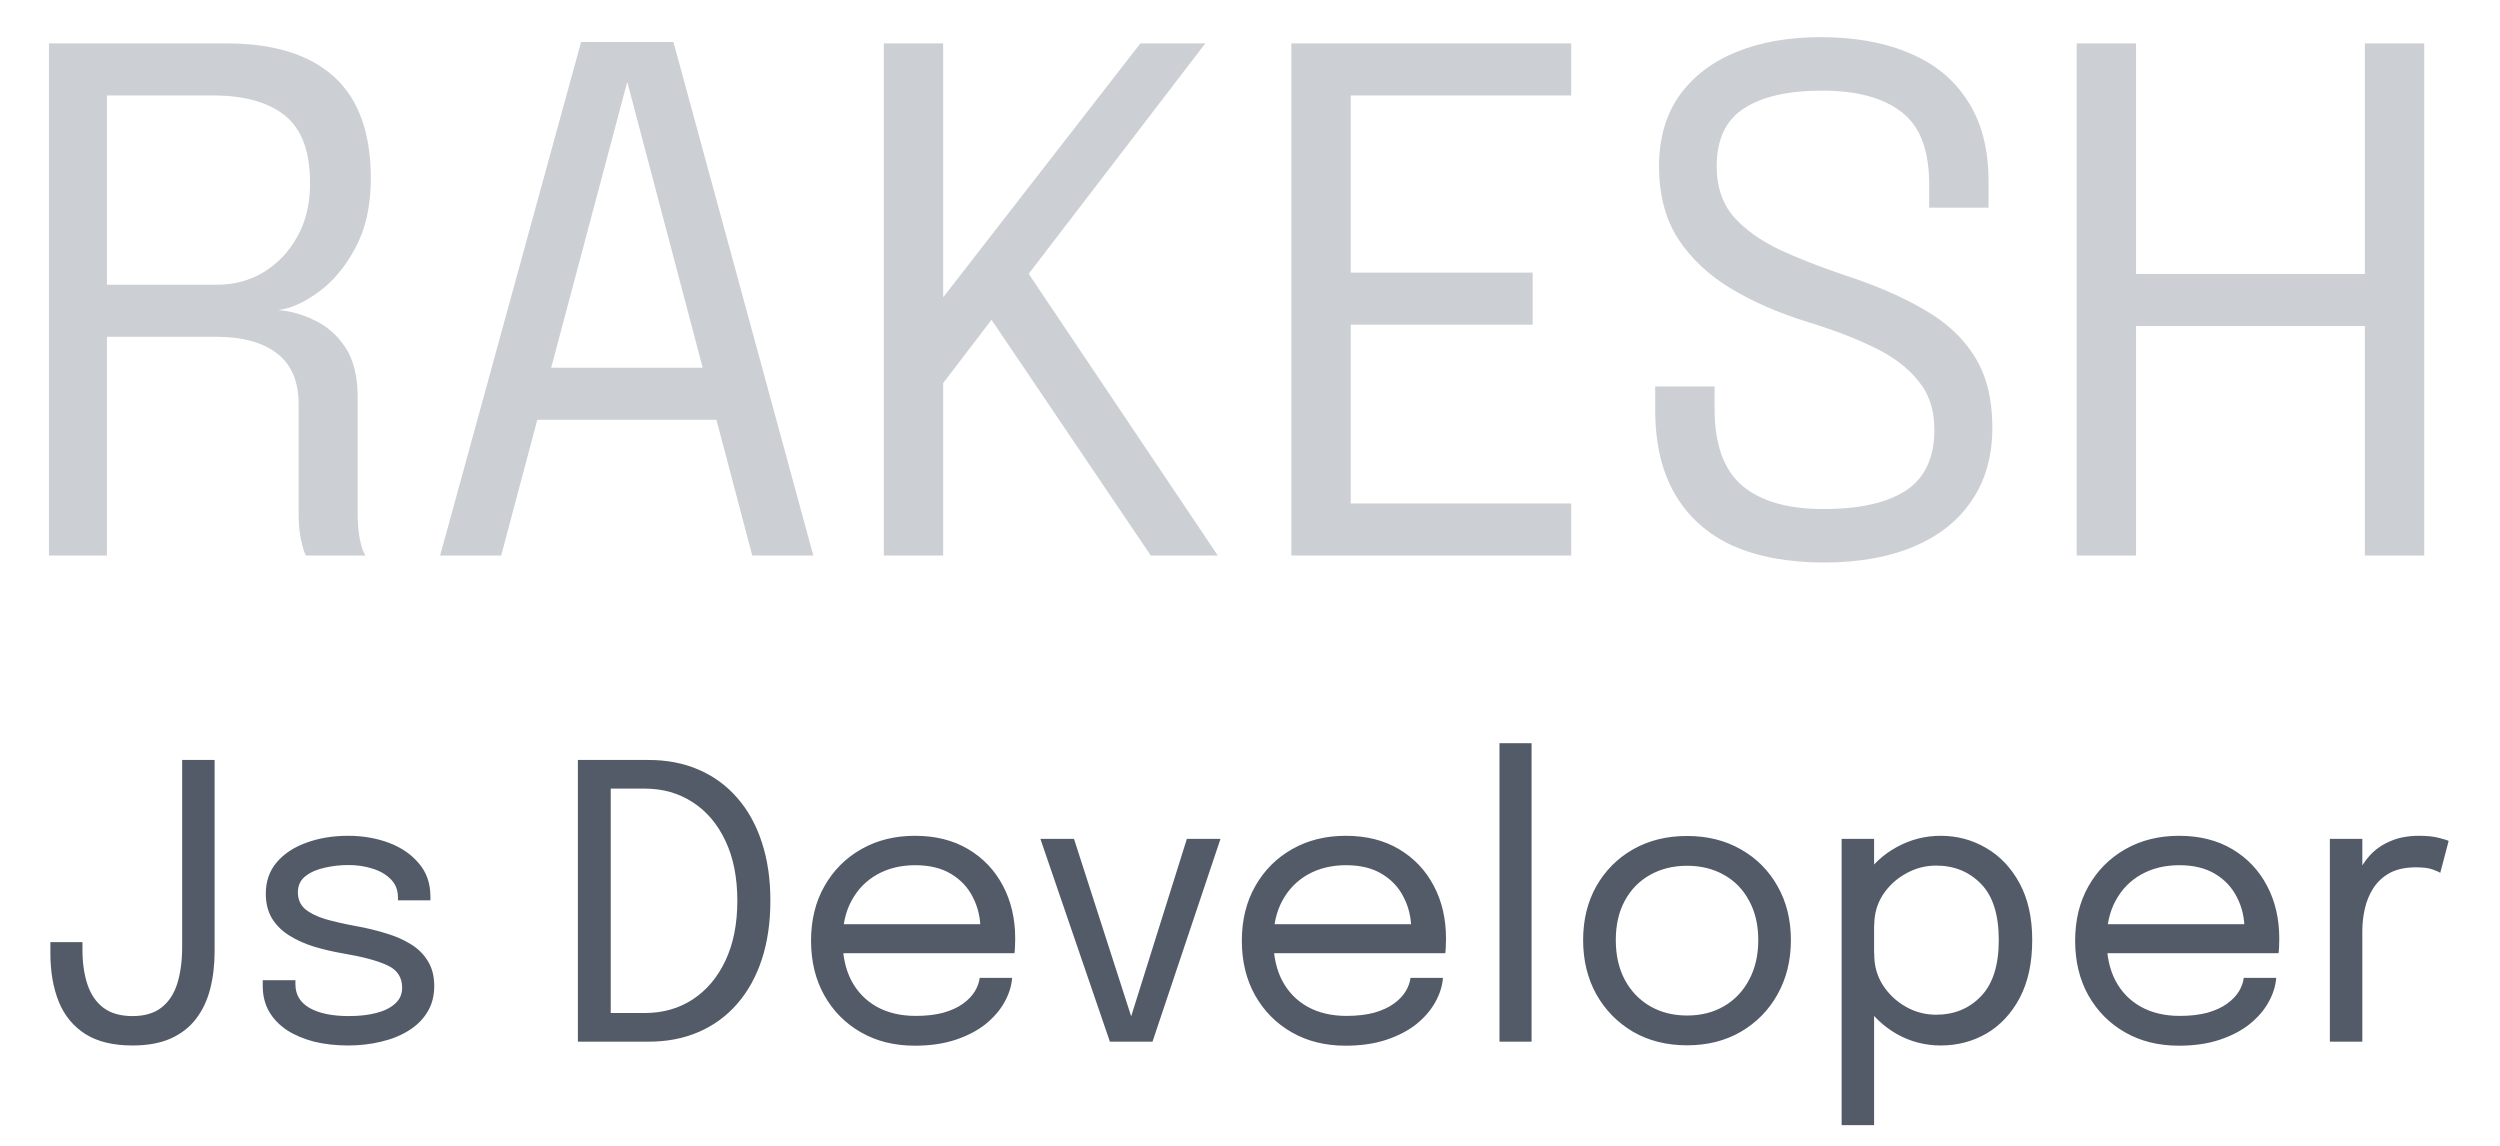
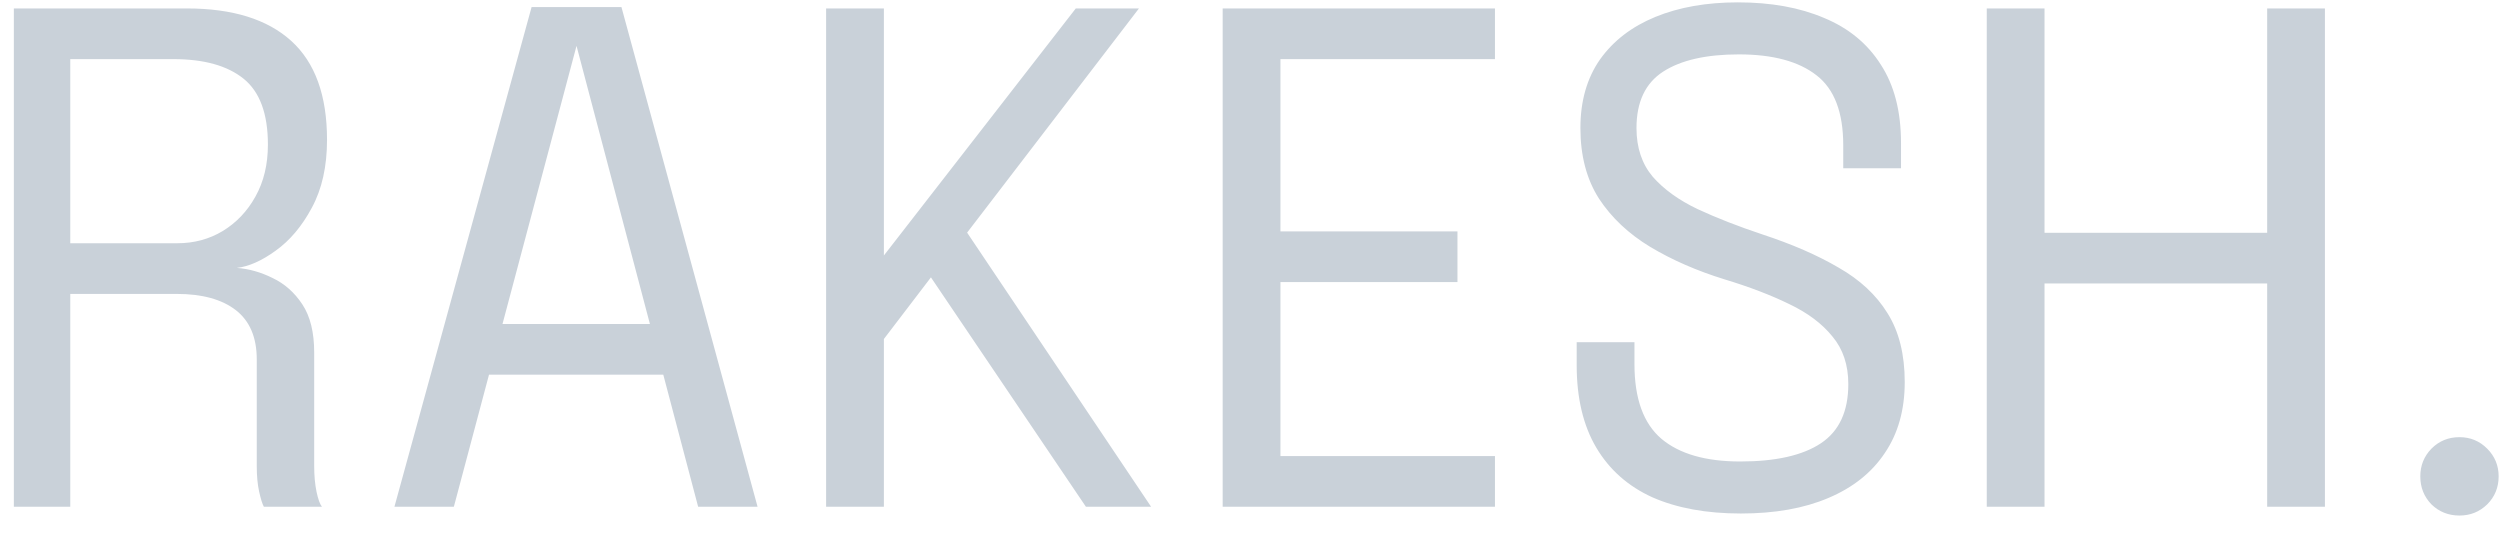
- <svg xmlns="http://www.w3.org/2000/svg" width="72" height="33" viewBox="0 0 72 33" fill="none">
-   <path d="M1.41 16V1.25H6.53C7.883 1.25 8.913 1.57 9.62 2.21C10.327 2.85 10.68 3.827 10.68 5.14C10.68 5.927 10.53 6.597 10.23 7.15C9.937 7.697 9.58 8.12 9.16 8.42C8.747 8.72 8.363 8.89 8.01 8.93C8.37 8.957 8.723 9.057 9.07 9.23C9.423 9.397 9.717 9.657 9.95 10.01C10.183 10.363 10.3 10.837 10.3 11.43C10.3 11.977 10.3 12.537 10.3 13.11C10.3 13.677 10.3 14.237 10.3 14.79C10.3 15.077 10.323 15.333 10.37 15.56C10.417 15.78 10.47 15.927 10.53 16H8.81C8.763 15.913 8.717 15.763 8.67 15.55C8.623 15.337 8.6 15.083 8.6 14.79C8.6 14.277 8.6 13.753 8.6 13.22C8.6 12.687 8.6 12.16 8.6 11.64C8.6 10.987 8.393 10.5 7.98 10.18C7.567 9.86 6.983 9.7 6.23 9.7H2.6L3.08 9.05V16H1.41ZM3.08 8.91L2.6 8.2H6.25C6.743 8.2 7.19 8.08 7.59 7.84C7.997 7.593 8.32 7.253 8.56 6.82C8.807 6.38 8.93 5.867 8.93 5.28C8.93 4.367 8.69 3.717 8.21 3.33C7.73 2.943 7.037 2.75 6.13 2.75H2.56L3.08 2.01V8.91ZM12.675 16L16.735 1.21H19.395L23.424 16H21.665L18.055 2.32H18.075L14.434 16H12.675ZM14.774 12.09V10.59H21.355V12.09H14.774ZM29.133 8.53L29.173 7.21L35.073 16H33.143L28.103 8.54L28.983 8.65L26.983 11.27L27.163 10.16V16H25.453V1.25H27.163V9.36L26.823 9L32.843 1.25H34.713L29.133 8.53ZM38.131 2.75L38.901 1.78V8.44L38.481 7.85H44.141V9.35H38.481L38.901 8.76V15.47L38.131 14.5H45.251V16H37.191V1.25H45.251V2.75H38.131ZM52.53 16.2C51.51 16.2 50.637 16.04 49.91 15.72C49.19 15.393 48.637 14.903 48.25 14.25C47.864 13.597 47.67 12.783 47.67 11.81C47.67 11.677 47.67 11.563 47.67 11.47C47.67 11.377 47.67 11.263 47.67 11.13H49.38C49.38 11.257 49.38 11.363 49.38 11.45C49.38 11.537 49.38 11.647 49.38 11.78C49.38 12.8 49.647 13.537 50.18 13.99C50.714 14.437 51.49 14.66 52.51 14.66C53.563 14.66 54.36 14.48 54.9 14.12C55.44 13.76 55.71 13.177 55.71 12.37C55.71 11.803 55.553 11.333 55.24 10.96C54.934 10.58 54.507 10.26 53.96 10C53.413 9.733 52.777 9.49 52.05 9.27C51.23 9.017 50.497 8.697 49.85 8.31C49.21 7.923 48.703 7.447 48.33 6.88C47.964 6.307 47.78 5.61 47.78 4.79C47.78 3.99 47.974 3.313 48.36 2.76C48.754 2.207 49.3 1.787 50 1.5C50.7 1.213 51.514 1.07 52.44 1.07C53.42 1.07 54.27 1.223 54.99 1.53C55.717 1.83 56.277 2.29 56.67 2.91C57.07 3.523 57.27 4.297 57.27 5.23C57.27 5.377 57.27 5.503 57.27 5.61C57.27 5.71 57.27 5.833 57.27 5.98H55.56C55.56 5.853 55.56 5.74 55.56 5.64C55.56 5.54 55.56 5.427 55.56 5.3C55.56 4.327 55.297 3.637 54.77 3.23C54.243 2.817 53.477 2.61 52.47 2.61C51.504 2.61 50.757 2.78 50.23 3.12C49.703 3.46 49.44 4.017 49.44 4.79C49.44 5.37 49.6 5.85 49.92 6.23C50.247 6.603 50.69 6.923 51.25 7.19C51.81 7.45 52.45 7.7 53.17 7.94C54.044 8.227 54.794 8.553 55.42 8.92C56.053 9.28 56.537 9.73 56.87 10.27C57.21 10.81 57.38 11.49 57.38 12.31C57.38 13.13 57.184 13.83 56.79 14.41C56.404 14.99 55.847 15.433 55.12 15.74C54.4 16.047 53.537 16.2 52.53 16.2ZM69.818 1.25V16H68.108V8.54L68.878 9.39H60.748L61.518 8.54V16H59.808V1.25H61.518V8.79L60.748 7.89H68.878L68.108 8.79V1.25H69.818Z" fill="#CCD0D4" />
-   <path d="M3.816 30.11C3.259 30.11 2.806 30 2.458 29.78C2.109 29.556 1.854 29.247 1.693 28.851C1.532 28.451 1.451 27.985 1.451 27.453C1.451 27.398 1.451 27.345 1.451 27.294C1.451 27.239 1.451 27.186 1.451 27.134H2.375C2.375 27.168 2.375 27.204 2.375 27.244C2.375 27.281 2.375 27.32 2.375 27.36C2.375 27.734 2.423 28.064 2.518 28.35C2.613 28.636 2.765 28.86 2.974 29.021C3.187 29.182 3.468 29.263 3.816 29.263C4.161 29.263 4.438 29.182 4.646 29.021C4.856 28.86 5.008 28.631 5.103 28.334C5.198 28.033 5.246 27.679 5.246 27.272V21.887H6.181V27.393C6.181 27.785 6.139 28.146 6.054 28.477C5.97 28.806 5.835 29.094 5.647 29.34C5.464 29.582 5.222 29.771 4.921 29.907C4.621 30.042 4.252 30.11 3.816 30.11ZM10.026 30.11C9.674 30.11 9.347 30.073 9.047 30C8.75 29.923 8.489 29.813 8.266 29.67C8.046 29.523 7.873 29.344 7.749 29.131C7.628 28.918 7.567 28.674 7.567 28.399C7.567 28.37 7.567 28.341 7.567 28.311C7.567 28.279 7.567 28.251 7.567 28.229H8.508C8.508 28.251 8.508 28.269 8.508 28.284C8.508 28.299 8.508 28.321 8.508 28.35C8.508 28.647 8.645 28.874 8.92 29.032C9.195 29.186 9.571 29.263 10.048 29.263C10.341 29.263 10.603 29.234 10.834 29.175C11.065 29.116 11.247 29.026 11.379 28.905C11.514 28.785 11.582 28.632 11.582 28.449C11.582 28.145 11.439 27.928 11.153 27.8C10.871 27.668 10.447 27.554 9.883 27.459C9.586 27.408 9.303 27.342 9.036 27.261C8.768 27.177 8.53 27.069 8.321 26.936C8.115 26.805 7.952 26.641 7.831 26.447C7.714 26.249 7.655 26.012 7.655 25.738C7.655 25.382 7.76 25.081 7.969 24.835C8.181 24.586 8.467 24.397 8.827 24.269C9.186 24.137 9.586 24.071 10.026 24.071C10.451 24.071 10.843 24.139 11.203 24.274C11.562 24.41 11.85 24.608 12.066 24.869C12.286 25.125 12.396 25.442 12.396 25.82C12.396 25.835 12.396 25.853 12.396 25.875C12.396 25.893 12.396 25.912 12.396 25.93H11.461C11.461 25.912 11.461 25.897 11.461 25.886C11.461 25.875 11.461 25.862 11.461 25.848C11.461 25.635 11.393 25.461 11.258 25.325C11.122 25.186 10.946 25.083 10.73 25.017C10.513 24.947 10.282 24.913 10.037 24.913C9.806 24.913 9.578 24.938 9.355 24.989C9.131 25.037 8.946 25.118 8.799 25.232C8.653 25.345 8.579 25.501 8.579 25.699C8.579 25.897 8.647 26.056 8.783 26.177C8.922 26.295 9.116 26.392 9.366 26.469C9.619 26.542 9.916 26.61 10.257 26.672C10.561 26.727 10.849 26.797 11.12 26.881C11.392 26.962 11.63 27.067 11.835 27.195C12.044 27.323 12.207 27.486 12.325 27.684C12.446 27.879 12.506 28.117 12.506 28.399C12.506 28.686 12.44 28.935 12.308 29.148C12.18 29.36 12 29.538 11.769 29.681C11.542 29.824 11.278 29.93 10.977 30C10.68 30.073 10.363 30.11 10.026 30.11ZM16.643 30V21.887H18.678C19.213 21.887 19.695 21.981 20.124 22.168C20.557 22.355 20.925 22.625 21.23 22.977C21.538 23.325 21.774 23.75 21.939 24.253C22.104 24.751 22.187 25.314 22.187 25.941C22.187 26.568 22.104 27.133 21.939 27.635C21.774 28.134 21.538 28.559 21.23 28.911C20.925 29.263 20.557 29.532 20.124 29.72C19.695 29.907 19.213 30 18.678 30H16.643ZM17.589 29.709L17.165 29.175H18.568C19.088 29.175 19.549 29.045 19.948 28.785C20.352 28.52 20.667 28.146 20.894 27.663C21.122 27.178 21.235 26.605 21.235 25.941C21.235 25.274 21.122 24.7 20.894 24.22C20.667 23.735 20.352 23.363 19.948 23.103C19.549 22.843 19.088 22.712 18.568 22.712H17.165L17.589 22.179V29.709ZM23.886 27.453V26.617H28.402L28.237 26.892C28.237 26.87 28.237 26.85 28.237 26.832C28.237 26.81 28.237 26.79 28.237 26.771C28.237 26.434 28.165 26.126 28.022 25.848C27.883 25.565 27.674 25.34 27.395 25.171C27.116 25.002 26.772 24.918 26.361 24.918C25.947 24.918 25.582 25.006 25.267 25.182C24.951 25.358 24.706 25.607 24.53 25.93C24.354 26.249 24.266 26.63 24.266 27.074C24.266 27.525 24.35 27.914 24.519 28.24C24.691 28.566 24.935 28.817 25.25 28.994C25.566 29.169 25.939 29.258 26.372 29.258C26.68 29.258 26.948 29.226 27.175 29.164C27.402 29.098 27.59 29.012 27.736 28.905C27.887 28.796 28 28.676 28.077 28.548C28.154 28.42 28.2 28.291 28.215 28.163H29.15C29.131 28.398 29.058 28.631 28.93 28.861C28.801 29.093 28.62 29.303 28.385 29.494C28.151 29.681 27.863 29.831 27.522 29.945C27.181 30.059 26.788 30.116 26.345 30.116C25.758 30.116 25.241 29.987 24.794 29.73C24.346 29.474 23.994 29.118 23.738 28.663C23.485 28.209 23.358 27.686 23.358 27.096C23.358 26.498 23.486 25.974 23.743 25.523C24 25.068 24.354 24.713 24.805 24.456C25.256 24.199 25.771 24.071 26.35 24.071C26.941 24.071 27.452 24.199 27.885 24.456C28.317 24.713 28.651 25.065 28.886 25.512C29.12 25.956 29.238 26.462 29.238 27.03C29.238 27.089 29.236 27.166 29.232 27.261C29.229 27.356 29.223 27.421 29.216 27.453H23.886ZM35.15 24.159L33.192 30H31.965L29.963 24.159H30.931L32.653 29.505H32.504L34.182 24.159H35.15ZM36.293 27.453V26.617H40.809L40.644 26.892C40.644 26.87 40.644 26.85 40.644 26.832C40.644 26.81 40.644 26.79 40.644 26.771C40.644 26.434 40.572 26.126 40.429 25.848C40.29 25.565 40.081 25.34 39.802 25.171C39.524 25.002 39.179 24.918 38.768 24.918C38.354 24.918 37.989 25.006 37.674 25.182C37.359 25.358 37.113 25.607 36.937 25.93C36.761 26.249 36.673 26.63 36.673 27.074C36.673 27.525 36.757 27.914 36.926 28.24C37.098 28.566 37.342 28.817 37.657 28.994C37.973 29.169 38.347 29.258 38.779 29.258C39.087 29.258 39.355 29.226 39.582 29.164C39.81 29.098 39.997 29.012 40.143 28.905C40.294 28.796 40.407 28.676 40.484 28.548C40.561 28.42 40.607 28.291 40.622 28.163H41.557C41.539 28.398 41.465 28.631 41.337 28.861C41.209 29.093 41.027 29.303 40.792 29.494C40.558 29.681 40.27 29.831 39.929 29.945C39.588 30.059 39.196 30.116 38.752 30.116C38.165 30.116 37.648 29.987 37.201 29.73C36.754 29.474 36.402 29.118 36.145 28.663C35.892 28.209 35.765 27.686 35.765 27.096C35.765 26.498 35.894 25.974 36.15 25.523C36.407 25.068 36.761 24.713 37.212 24.456C37.663 24.199 38.178 24.071 38.757 24.071C39.348 24.071 39.859 24.199 40.292 24.456C40.725 24.713 41.058 25.065 41.293 25.512C41.528 25.956 41.645 26.462 41.645 27.03C41.645 27.089 41.643 27.166 41.639 27.261C41.636 27.356 41.63 27.421 41.623 27.453H36.293ZM44.109 21.404V30H43.185V21.404H44.109ZM48.587 30.105C48 30.105 47.481 29.974 47.03 29.714C46.583 29.45 46.231 29.091 45.974 28.636C45.721 28.178 45.594 27.657 45.594 27.074C45.594 26.491 45.721 25.974 45.974 25.523C46.231 25.072 46.583 24.718 47.03 24.462C47.481 24.205 48 24.076 48.587 24.076C49.173 24.076 49.69 24.205 50.138 24.462C50.589 24.718 50.941 25.072 51.194 25.523C51.45 25.974 51.578 26.491 51.578 27.074C51.578 27.657 51.45 28.178 51.194 28.636C50.941 29.091 50.589 29.45 50.138 29.714C49.69 29.974 49.173 30.105 48.587 30.105ZM48.587 29.247C48.99 29.247 49.346 29.157 49.654 28.977C49.962 28.797 50.202 28.544 50.374 28.218C50.55 27.892 50.638 27.51 50.638 27.074C50.638 26.638 50.55 26.26 50.374 25.941C50.202 25.618 49.962 25.371 49.654 25.198C49.346 25.023 48.99 24.934 48.587 24.934C48.187 24.934 47.831 25.023 47.52 25.198C47.212 25.371 46.969 25.618 46.794 25.941C46.621 26.26 46.535 26.638 46.535 27.074C46.535 27.51 46.621 27.892 46.794 28.218C46.969 28.544 47.212 28.797 47.52 28.977C47.831 29.157 48.187 29.247 48.587 29.247ZM53.039 32.404V24.159H53.974V32.404H53.039ZM55.893 30.11C55.442 30.11 55.021 30 54.628 29.78C54.236 29.556 53.917 29.25 53.671 28.861C53.429 28.473 53.308 28.029 53.308 27.53C53.308 27.52 53.308 27.51 53.308 27.503C53.308 27.496 53.308 27.486 53.308 27.476L53.979 27.459C53.979 27.466 53.979 27.476 53.979 27.486C53.979 27.494 53.979 27.501 53.979 27.509C53.979 27.824 54.062 28.112 54.227 28.372C54.395 28.632 54.615 28.84 54.887 28.994C55.158 29.148 55.45 29.224 55.761 29.224C56.278 29.224 56.707 29.049 57.048 28.697C57.393 28.341 57.565 27.8 57.565 27.074C57.565 26.344 57.395 25.805 57.054 25.457C56.713 25.105 56.282 24.929 55.761 24.929C55.45 24.929 55.158 25.006 54.887 25.16C54.615 25.31 54.395 25.514 54.227 25.77C54.062 26.027 53.979 26.315 53.979 26.634L53.308 26.612C53.308 26.11 53.429 25.668 53.671 25.287C53.917 24.905 54.236 24.608 54.628 24.395C55.021 24.179 55.442 24.071 55.893 24.071C56.366 24.071 56.803 24.188 57.202 24.423C57.602 24.654 57.923 24.993 58.165 25.441C58.407 25.888 58.528 26.432 58.528 27.074C58.528 27.727 58.409 28.28 58.17 28.735C57.932 29.186 57.613 29.529 57.213 29.764C56.814 29.994 56.374 30.11 55.893 30.11ZM60.291 27.453V26.617H64.807L64.642 26.892C64.642 26.87 64.642 26.85 64.642 26.832C64.642 26.81 64.642 26.79 64.642 26.771C64.642 26.434 64.57 26.126 64.427 25.848C64.288 25.565 64.079 25.34 63.8 25.171C63.522 25.002 63.177 24.918 62.767 24.918C62.352 24.918 61.987 25.006 61.672 25.182C61.357 25.358 61.111 25.607 60.935 25.93C60.759 26.249 60.671 26.63 60.671 27.074C60.671 27.525 60.755 27.914 60.924 28.24C61.096 28.566 61.34 28.817 61.656 28.994C61.971 29.169 62.345 29.258 62.778 29.258C63.086 29.258 63.353 29.226 63.581 29.164C63.808 29.098 63.995 29.012 64.141 28.905C64.292 28.796 64.406 28.676 64.483 28.548C64.559 28.42 64.605 28.291 64.62 28.163H65.555C65.537 28.398 65.463 28.631 65.335 28.861C65.207 29.093 65.025 29.303 64.79 29.494C64.556 29.681 64.268 29.831 63.927 29.945C63.586 30.059 63.194 30.116 62.75 30.116C62.163 30.116 61.646 29.987 61.199 29.73C60.752 29.474 60.4 29.118 60.143 28.663C59.89 28.209 59.764 27.686 59.764 27.096C59.764 26.498 59.892 25.974 60.148 25.523C60.405 25.068 60.759 24.713 61.21 24.456C61.661 24.199 62.176 24.071 62.755 24.071C63.346 24.071 63.857 24.199 64.29 24.456C64.723 24.713 65.056 25.065 65.291 25.512C65.526 25.956 65.643 26.462 65.643 27.03C65.643 27.089 65.641 27.166 65.638 27.261C65.634 27.356 65.628 27.421 65.621 27.453H60.291ZM67.1 30V24.159H68.035V25.952L67.727 25.842C67.749 25.626 67.804 25.413 67.892 25.204C67.98 24.991 68.101 24.801 68.255 24.632C68.413 24.46 68.609 24.324 68.844 24.225C69.079 24.122 69.353 24.071 69.669 24.071C69.903 24.071 70.094 24.091 70.241 24.131C70.391 24.168 70.485 24.198 70.521 24.22L70.279 25.138C70.243 25.112 70.168 25.079 70.054 25.039C69.944 24.999 69.786 24.979 69.581 24.979C69.276 24.979 69.023 25.034 68.822 25.143C68.624 25.253 68.466 25.4 68.349 25.584C68.235 25.763 68.154 25.959 68.107 26.172C68.059 26.385 68.035 26.596 68.035 26.805V30H67.1Z" fill="#525B67" />
+ <svg xmlns="http://www.w3.org/2000/svg" width="74" height="16" viewBox="0 0 74 16" fill="none">
+   <path d="M0.41 15V0.25H5.53C6.883 0.25 7.913 0.57 8.62 1.21C9.327 1.85 9.68 2.827 9.68 4.14C9.68 4.927 9.53 5.597 9.23 6.15C8.937 6.697 8.58 7.12 8.16 7.42C7.747 7.72 7.363 7.89 7.01 7.93C7.37 7.957 7.723 8.057 8.07 8.23C8.423 8.397 8.717 8.657 8.95 9.01C9.183 9.363 9.3 9.837 9.3 10.43C9.3 10.977 9.3 11.537 9.3 12.11C9.3 12.677 9.3 13.237 9.3 13.79C9.3 14.077 9.323 14.333 9.37 14.56C9.417 14.78 9.47 14.927 9.53 15H7.81C7.763 14.913 7.717 14.763 7.67 14.55C7.623 14.337 7.6 14.083 7.6 13.79C7.6 13.277 7.6 12.753 7.6 12.22C7.6 11.687 7.6 11.16 7.6 10.64C7.6 9.987 7.393 9.5 6.98 9.18C6.567 8.86 5.983 8.7 5.23 8.7H1.6L2.08 8.05V15H0.41ZM2.08 7.91L1.6 7.2H5.25C5.743 7.2 6.19 7.08 6.59 6.84C6.997 6.593 7.32 6.253 7.56 5.82C7.807 5.38 7.93 4.867 7.93 4.28C7.93 3.367 7.69 2.717 7.21 2.33C6.73 1.943 6.037 1.75 5.13 1.75H1.56L2.08 1.01V7.91ZM11.675 15L15.735 0.21H18.395L22.424 15H20.665L17.055 1.32H17.075L13.434 15H11.675ZM13.774 11.09V9.59H20.355V11.09H13.774ZM28.133 7.53L28.173 6.21L34.073 15H32.143L27.103 7.54L27.983 7.65L25.983 10.27L26.163 9.16V15H24.453V0.25H26.163V8.36L25.823 8L31.843 0.25H33.713L28.133 7.53ZM37.131 1.75L37.901 0.78V7.44L37.481 6.85H43.141V8.35H37.481L37.901 7.76V14.47L37.131 13.5H44.251V15H36.191V0.25H44.251V1.75H37.131ZM51.53 15.2C50.51 15.2 49.637 15.04 48.91 14.72C48.19 14.393 47.637 13.903 47.25 13.25C46.864 12.597 46.67 11.783 46.67 10.81C46.67 10.677 46.67 10.563 46.67 10.47C46.67 10.377 46.67 10.263 46.67 10.13H48.38C48.38 10.257 48.38 10.363 48.38 10.45C48.38 10.537 48.38 10.647 48.38 10.78C48.38 11.8 48.647 12.537 49.18 12.99C49.714 13.437 50.49 13.66 51.51 13.66C52.563 13.66 53.36 13.48 53.9 13.12C54.44 12.76 54.71 12.177 54.71 11.37C54.71 10.803 54.553 10.333 54.24 9.96C53.934 9.58 53.507 9.26 52.96 9C52.413 8.733 51.777 8.49 51.05 8.27C50.23 8.017 49.497 7.697 48.85 7.31C48.21 6.923 47.703 6.447 47.33 5.88C46.964 5.307 46.78 4.61 46.78 3.79C46.78 2.99 46.974 2.313 47.36 1.76C47.754 1.207 48.3 0.787 49 0.5C49.7 0.213 50.514 0.07 51.44 0.07C52.42 0.07 53.27 0.223 53.99 0.53C54.717 0.83 55.277 1.29 55.67 1.91C56.07 2.523 56.27 3.297 56.27 4.23C56.27 4.377 56.27 4.503 56.27 4.61C56.27 4.71 56.27 4.833 56.27 4.98H54.56C54.56 4.853 54.56 4.74 54.56 4.64C54.56 4.54 54.56 4.427 54.56 4.3C54.56 3.327 54.297 2.637 53.77 2.23C53.243 1.817 52.477 1.61 51.47 1.61C50.504 1.61 49.757 1.78 49.23 2.12C48.703 2.46 48.44 3.017 48.44 3.79C48.44 4.37 48.6 4.85 48.92 5.23C49.247 5.603 49.69 5.923 50.25 6.19C50.81 6.45 51.45 6.7 52.17 6.94C53.044 7.227 53.794 7.553 54.42 7.92C55.053 8.28 55.537 8.73 55.87 9.27C56.21 9.81 56.38 10.49 56.38 11.31C56.38 12.13 56.184 12.83 55.79 13.41C55.404 13.99 54.847 14.433 54.12 14.74C53.4 15.047 52.537 15.2 51.53 15.2ZM68.818 0.25V15H67.108V7.54L67.878 8.39H59.748L60.518 7.54V15H58.808V0.25H60.518V7.79L59.748 6.89H67.878L67.108 7.79V0.25H68.818ZM72.8 15.26C72.474 15.26 72.197 15.15 71.971 14.93C71.751 14.703 71.641 14.427 71.641 14.1C71.641 13.78 71.751 13.507 71.971 13.28C72.197 13.053 72.474 12.94 72.8 12.94C73.121 12.94 73.394 13.053 73.621 13.28C73.847 13.507 73.96 13.78 73.96 14.1C73.96 14.427 73.847 14.703 73.621 14.93C73.394 15.15 73.121 15.26 72.8 15.26Z" fill="#C9D1D9" />
</svg>
